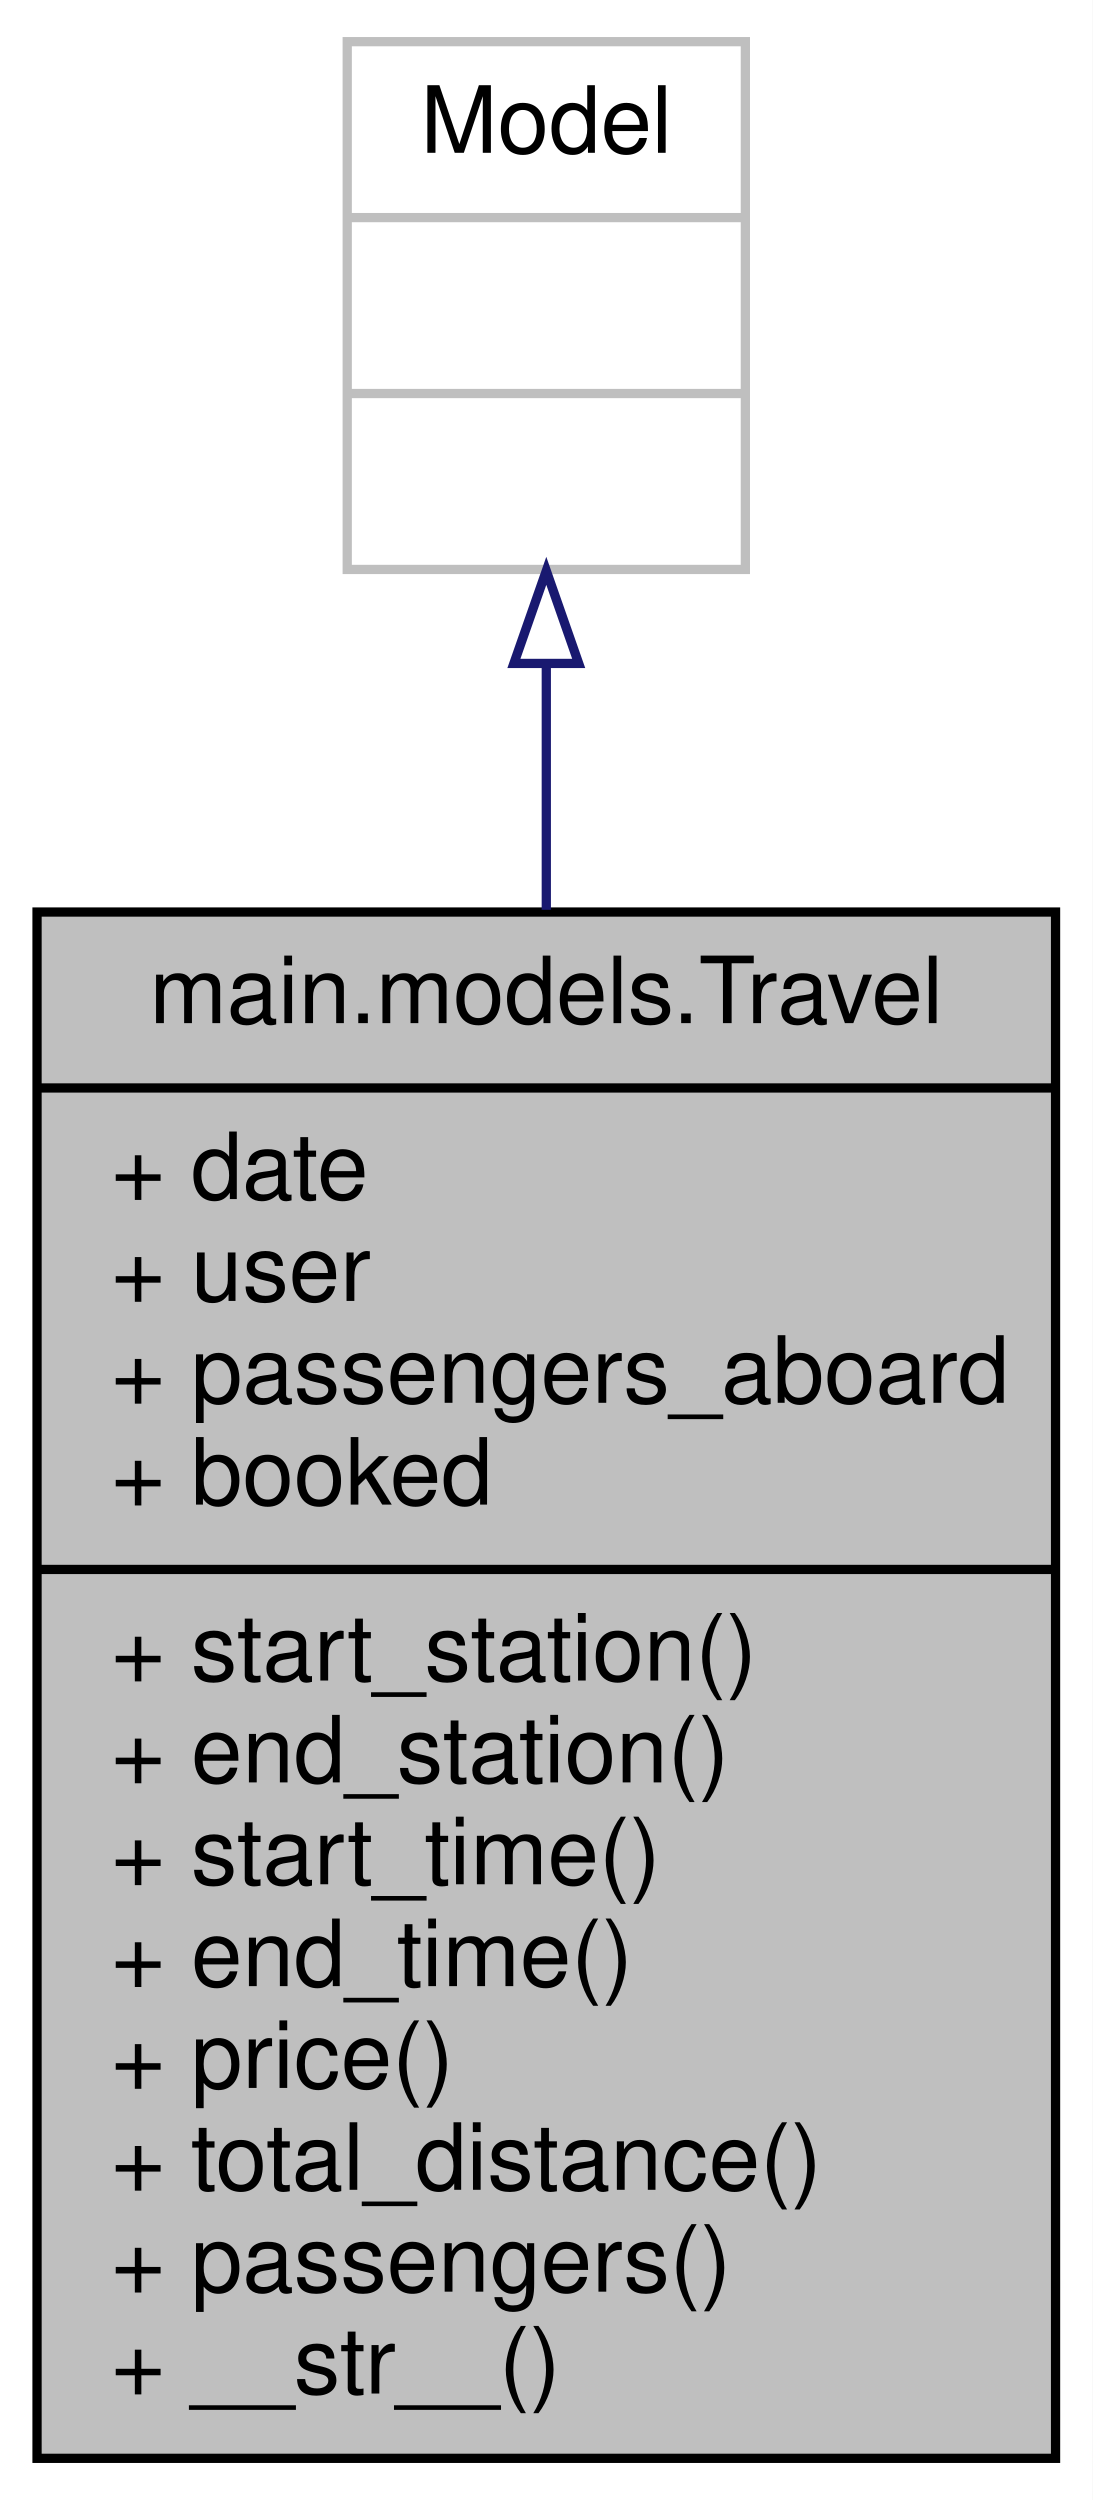
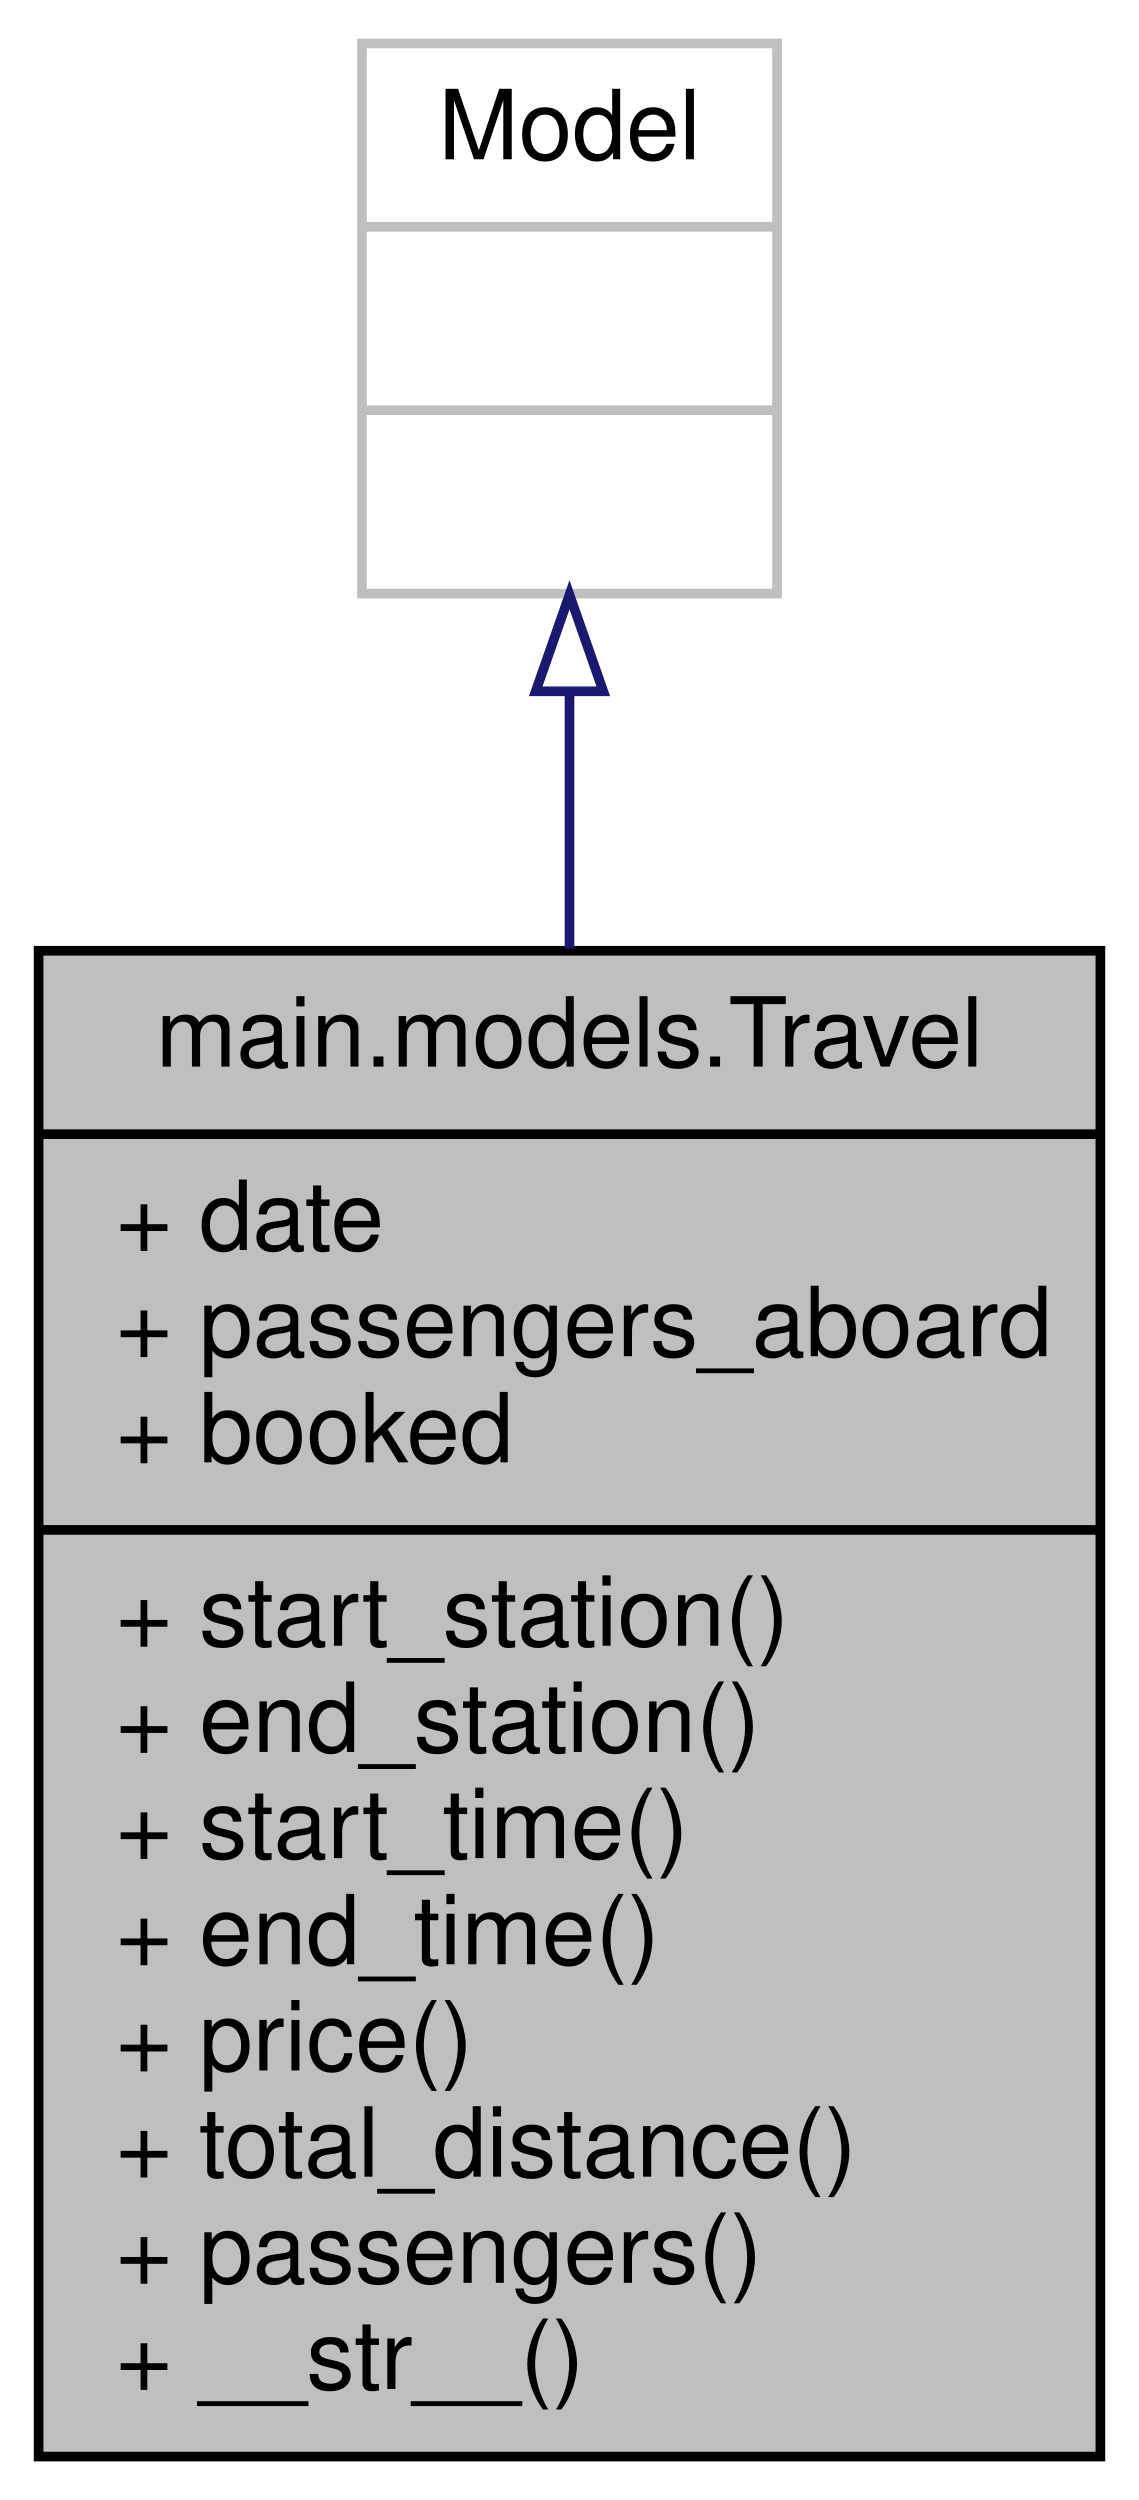
- <svg xmlns="http://www.w3.org/2000/svg" width="118pt" height="270pt" viewBox="0.00 0.00 118.00 270.00">
-   <g id="graph0" class="graph" transform="scale(1 1) rotate(0) translate(4 266)">
-     <polygon fill="white" stroke="none" points="-4,4 -4,-266 114,-266 114,4 -4,4" />
+ <svg xmlns="http://www.w3.org/2000/svg" width="118pt" height="259pt" viewBox="0.00 0.00 118.00 259.00">
+   <g id="graph0" class="graph" transform="scale(1 1) rotate(0) translate(4 255)">
+     <polygon fill="white" stroke="none" points="-4,4 -4,-255 114,-255 114,4 -4,4" />
    <g id="node1" class="node">
-       <polygon fill="#bfbfbf" stroke="black" points="0,-0.5 0,-167.5 110,-167.5 110,-0.5 0,-0.5" />
-       <text text-anchor="middle" x="55" y="-155.5" font-family="Helvetica,sans-Serif" font-size="10.00">main.models.Travel</text>
-       <polyline fill="none" stroke="black" points="0,-148.5 110,-148.5 " />
-       <text text-anchor="start" x="8" y="-136.5" font-family="Helvetica,sans-Serif" font-size="10.00">+ date</text>
-       <text text-anchor="start" x="8" y="-125.5" font-family="Helvetica,sans-Serif" font-size="10.00">+ user</text>
+       <polygon fill="#bfbfbf" stroke="black" points="0,-0.5 0,-156.5 110,-156.5 110,-0.5 0,-0.5" />
+       <text text-anchor="middle" x="55" y="-144.5" font-family="Helvetica,sans-Serif" font-size="10.00">main.models.Travel</text>
+       <polyline fill="none" stroke="black" points="0,-137.5 110,-137.5 " />
+       <text text-anchor="start" x="8" y="-125.5" font-family="Helvetica,sans-Serif" font-size="10.00">+ date</text>
      <text text-anchor="start" x="8" y="-114.5" font-family="Helvetica,sans-Serif" font-size="10.00">+ passengers_aboard</text>
      <text text-anchor="start" x="8" y="-103.5" font-family="Helvetica,sans-Serif" font-size="10.00">+ booked</text>
      <polyline fill="none" stroke="black" points="0,-96.5 110,-96.5 " />
      <text text-anchor="start" x="8" y="-84.5" font-family="Helvetica,sans-Serif" font-size="10.00">+ start_station()</text>
      <text text-anchor="start" x="8" y="-73.5" font-family="Helvetica,sans-Serif" font-size="10.00">+ end_station()</text>
      <text text-anchor="start" x="8" y="-62.5" font-family="Helvetica,sans-Serif" font-size="10.00">+ start_time()</text>
      <text text-anchor="start" x="8" y="-51.5" font-family="Helvetica,sans-Serif" font-size="10.00">+ end_time()</text>
      <text text-anchor="start" x="8" y="-40.5" font-family="Helvetica,sans-Serif" font-size="10.00">+ price()</text>
      <text text-anchor="start" x="8" y="-29.5" font-family="Helvetica,sans-Serif" font-size="10.00">+ total_distance()</text>
      <text text-anchor="start" x="8" y="-18.5" font-family="Helvetica,sans-Serif" font-size="10.00">+ passengers()</text>
      <text text-anchor="start" x="8" y="-7.5" font-family="Helvetica,sans-Serif" font-size="10.00">+ __str__()</text>
    </g>
    <g id="node2" class="node">
-       <polygon fill="white" stroke="#bfbfbf" points="33.5,-204.5 33.5,-261.5 76.5,-261.5 76.5,-204.5 33.5,-204.5" />
-       <text text-anchor="middle" x="55" y="-249.5" font-family="Helvetica,sans-Serif" font-size="10.00">Model</text>
-       <polyline fill="none" stroke="#bfbfbf" points="33.5,-242.5 76.5,-242.5 " />
-       <text text-anchor="middle" x="55" y="-230.5" font-family="Helvetica,sans-Serif" font-size="10.00"> </text>
-       <polyline fill="none" stroke="#bfbfbf" points="33.5,-223.5 76.5,-223.5 " />
-       <text text-anchor="middle" x="55" y="-211.5" font-family="Helvetica,sans-Serif" font-size="10.00"> </text>
+       <polygon fill="white" stroke="#bfbfbf" points="33.5,-193.5 33.5,-250.5 76.5,-250.5 76.5,-193.5 33.5,-193.5" />
+       <text text-anchor="middle" x="55" y="-238.5" font-family="Helvetica,sans-Serif" font-size="10.00">Model</text>
+       <polyline fill="none" stroke="#bfbfbf" points="33.5,-231.5 76.5,-231.5 " />
+       <text text-anchor="middle" x="55" y="-219.5" font-family="Helvetica,sans-Serif" font-size="10.00"> </text>
+       <polyline fill="none" stroke="#bfbfbf" points="33.5,-212.5 76.5,-212.5 " />
+       <text text-anchor="middle" x="55" y="-200.5" font-family="Helvetica,sans-Serif" font-size="10.00"> </text>
    </g>
    <g id="edge1" class="edge">
-       <path fill="none" stroke="midnightblue" d="M55,-194.35C55,-186.08 55,-177.008 55,-167.738" />
-       <polygon fill="none" stroke="midnightblue" points="51.5,-194.35 55,-204.35 58.5,-194.35 51.5,-194.35" />
+       <path fill="none" stroke="midnightblue" d="M55,-183.34C55,-175.044 55,-165.964 55,-156.736" />
+       <polygon fill="none" stroke="midnightblue" points="51.5,-183.381 55,-193.381 58.5,-183.382 51.5,-183.381" />
    </g>
  </g>
</svg>
